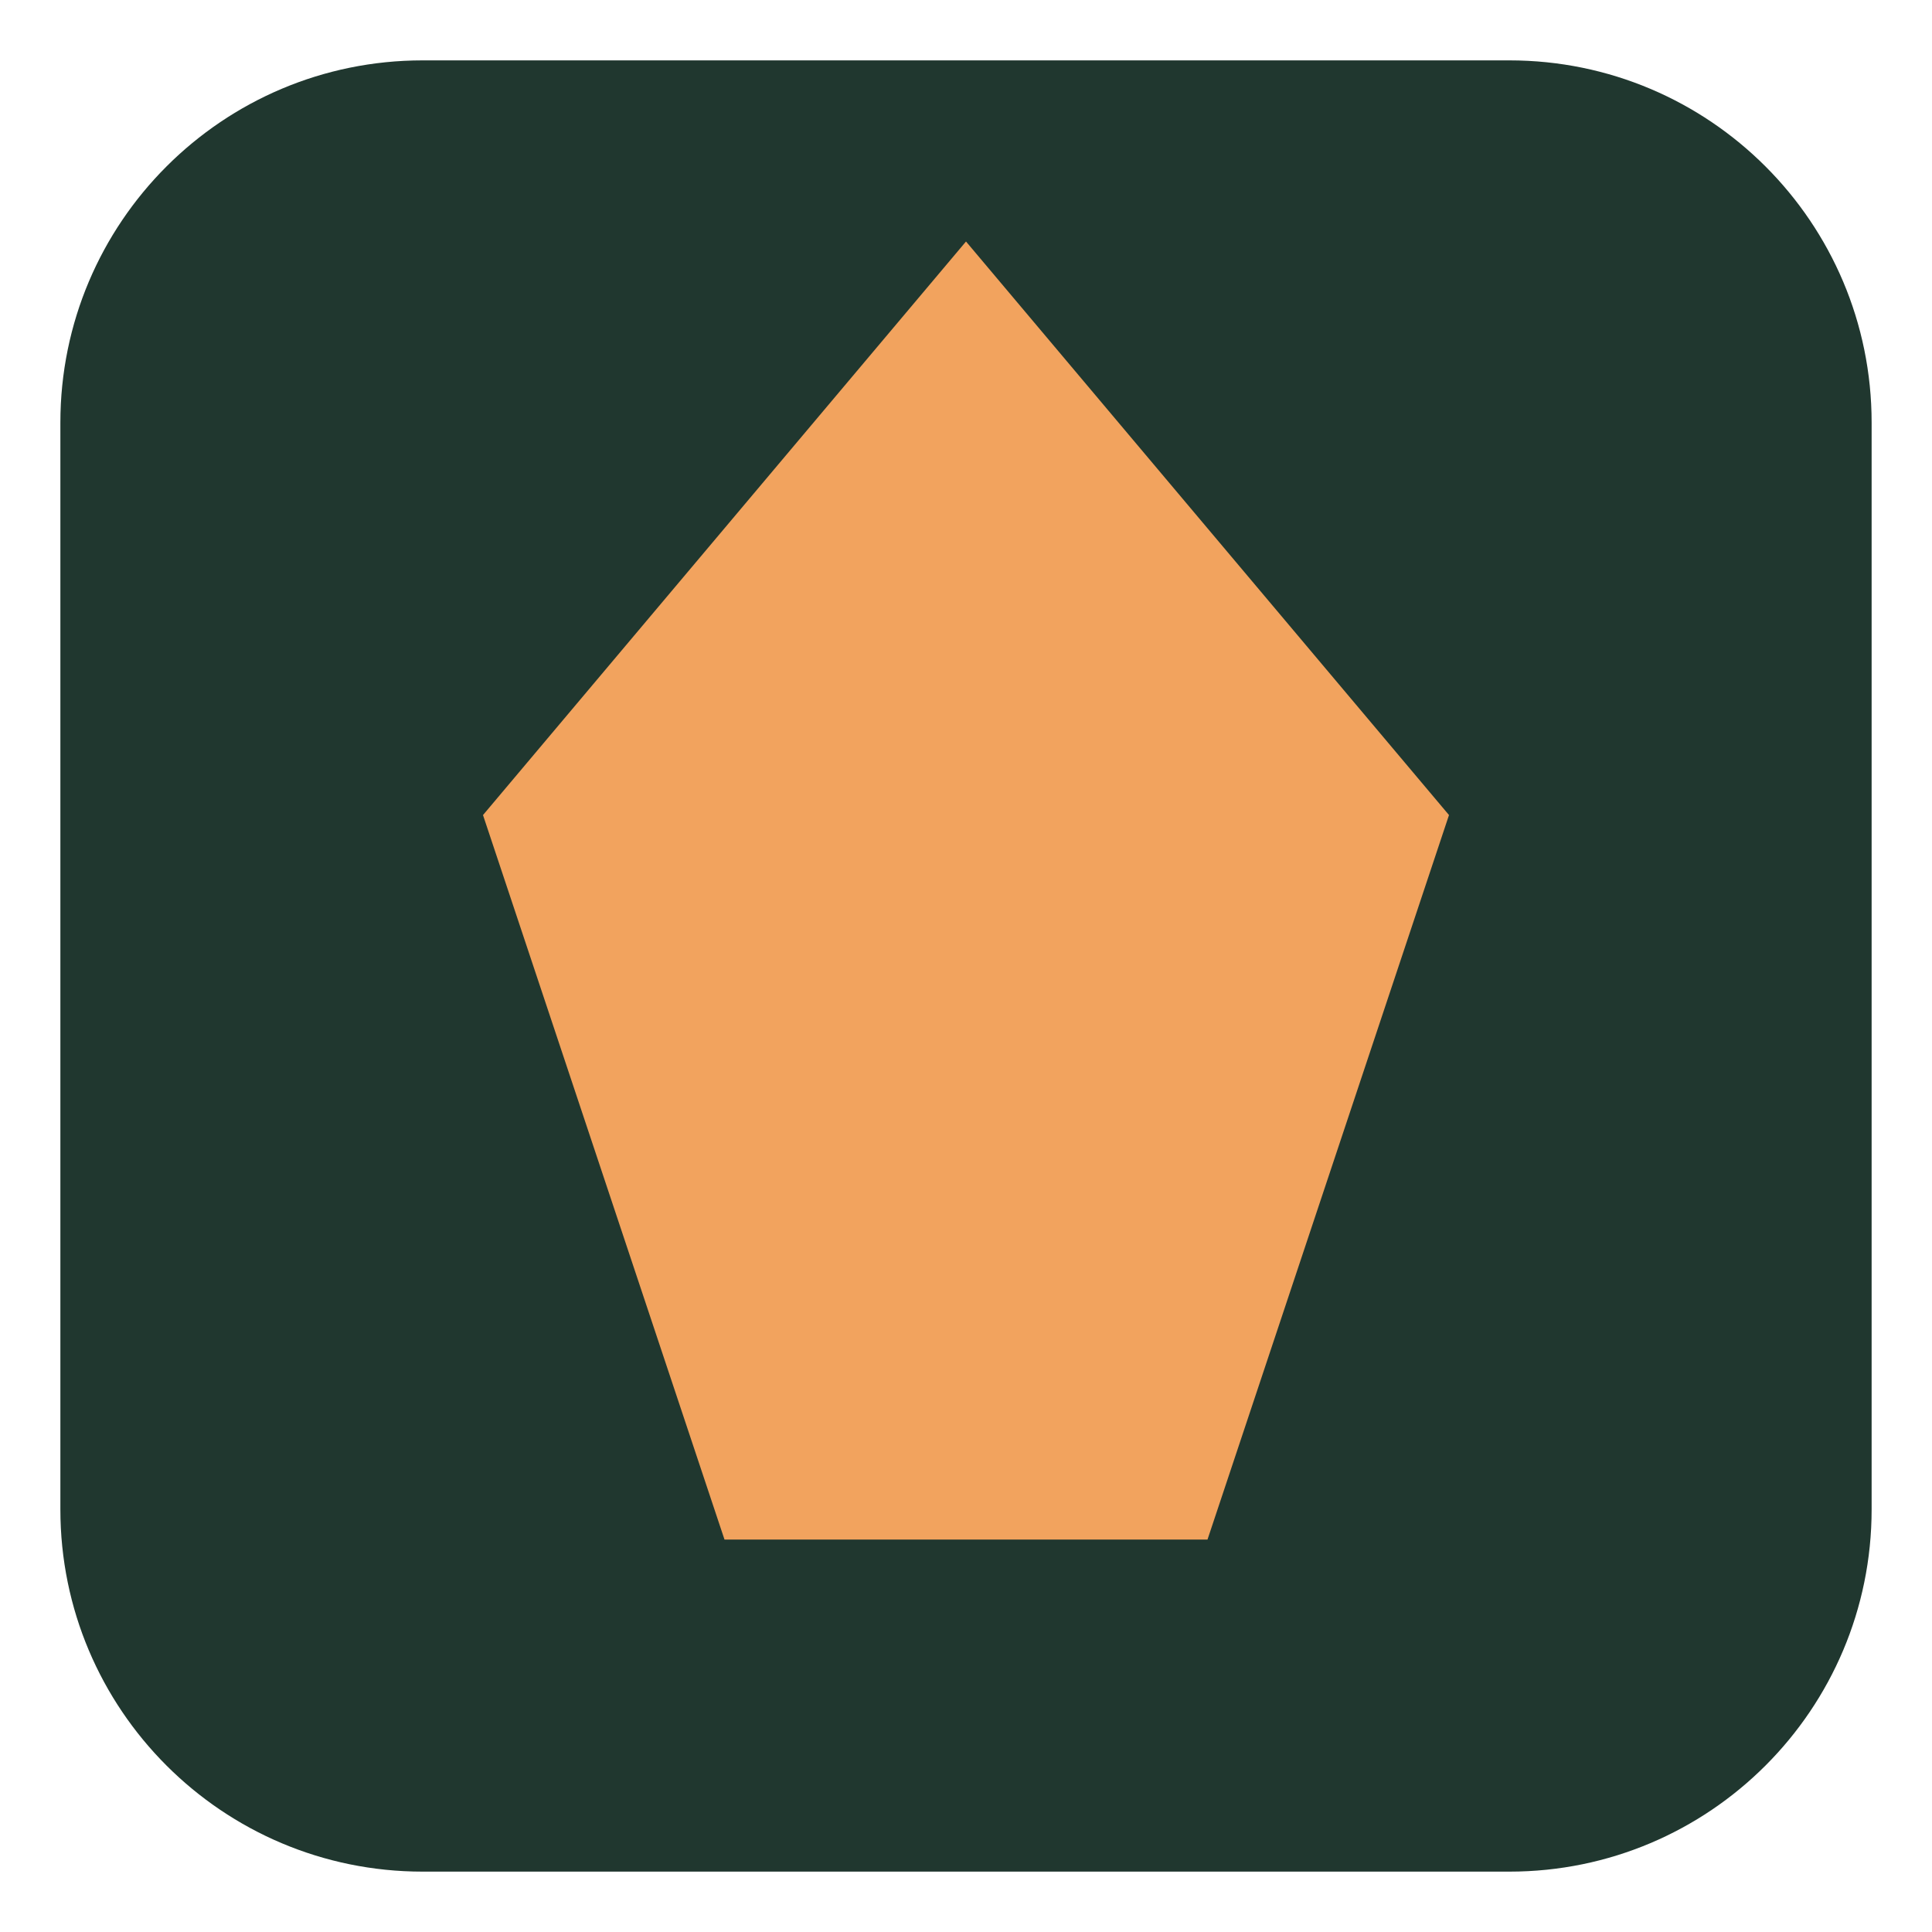
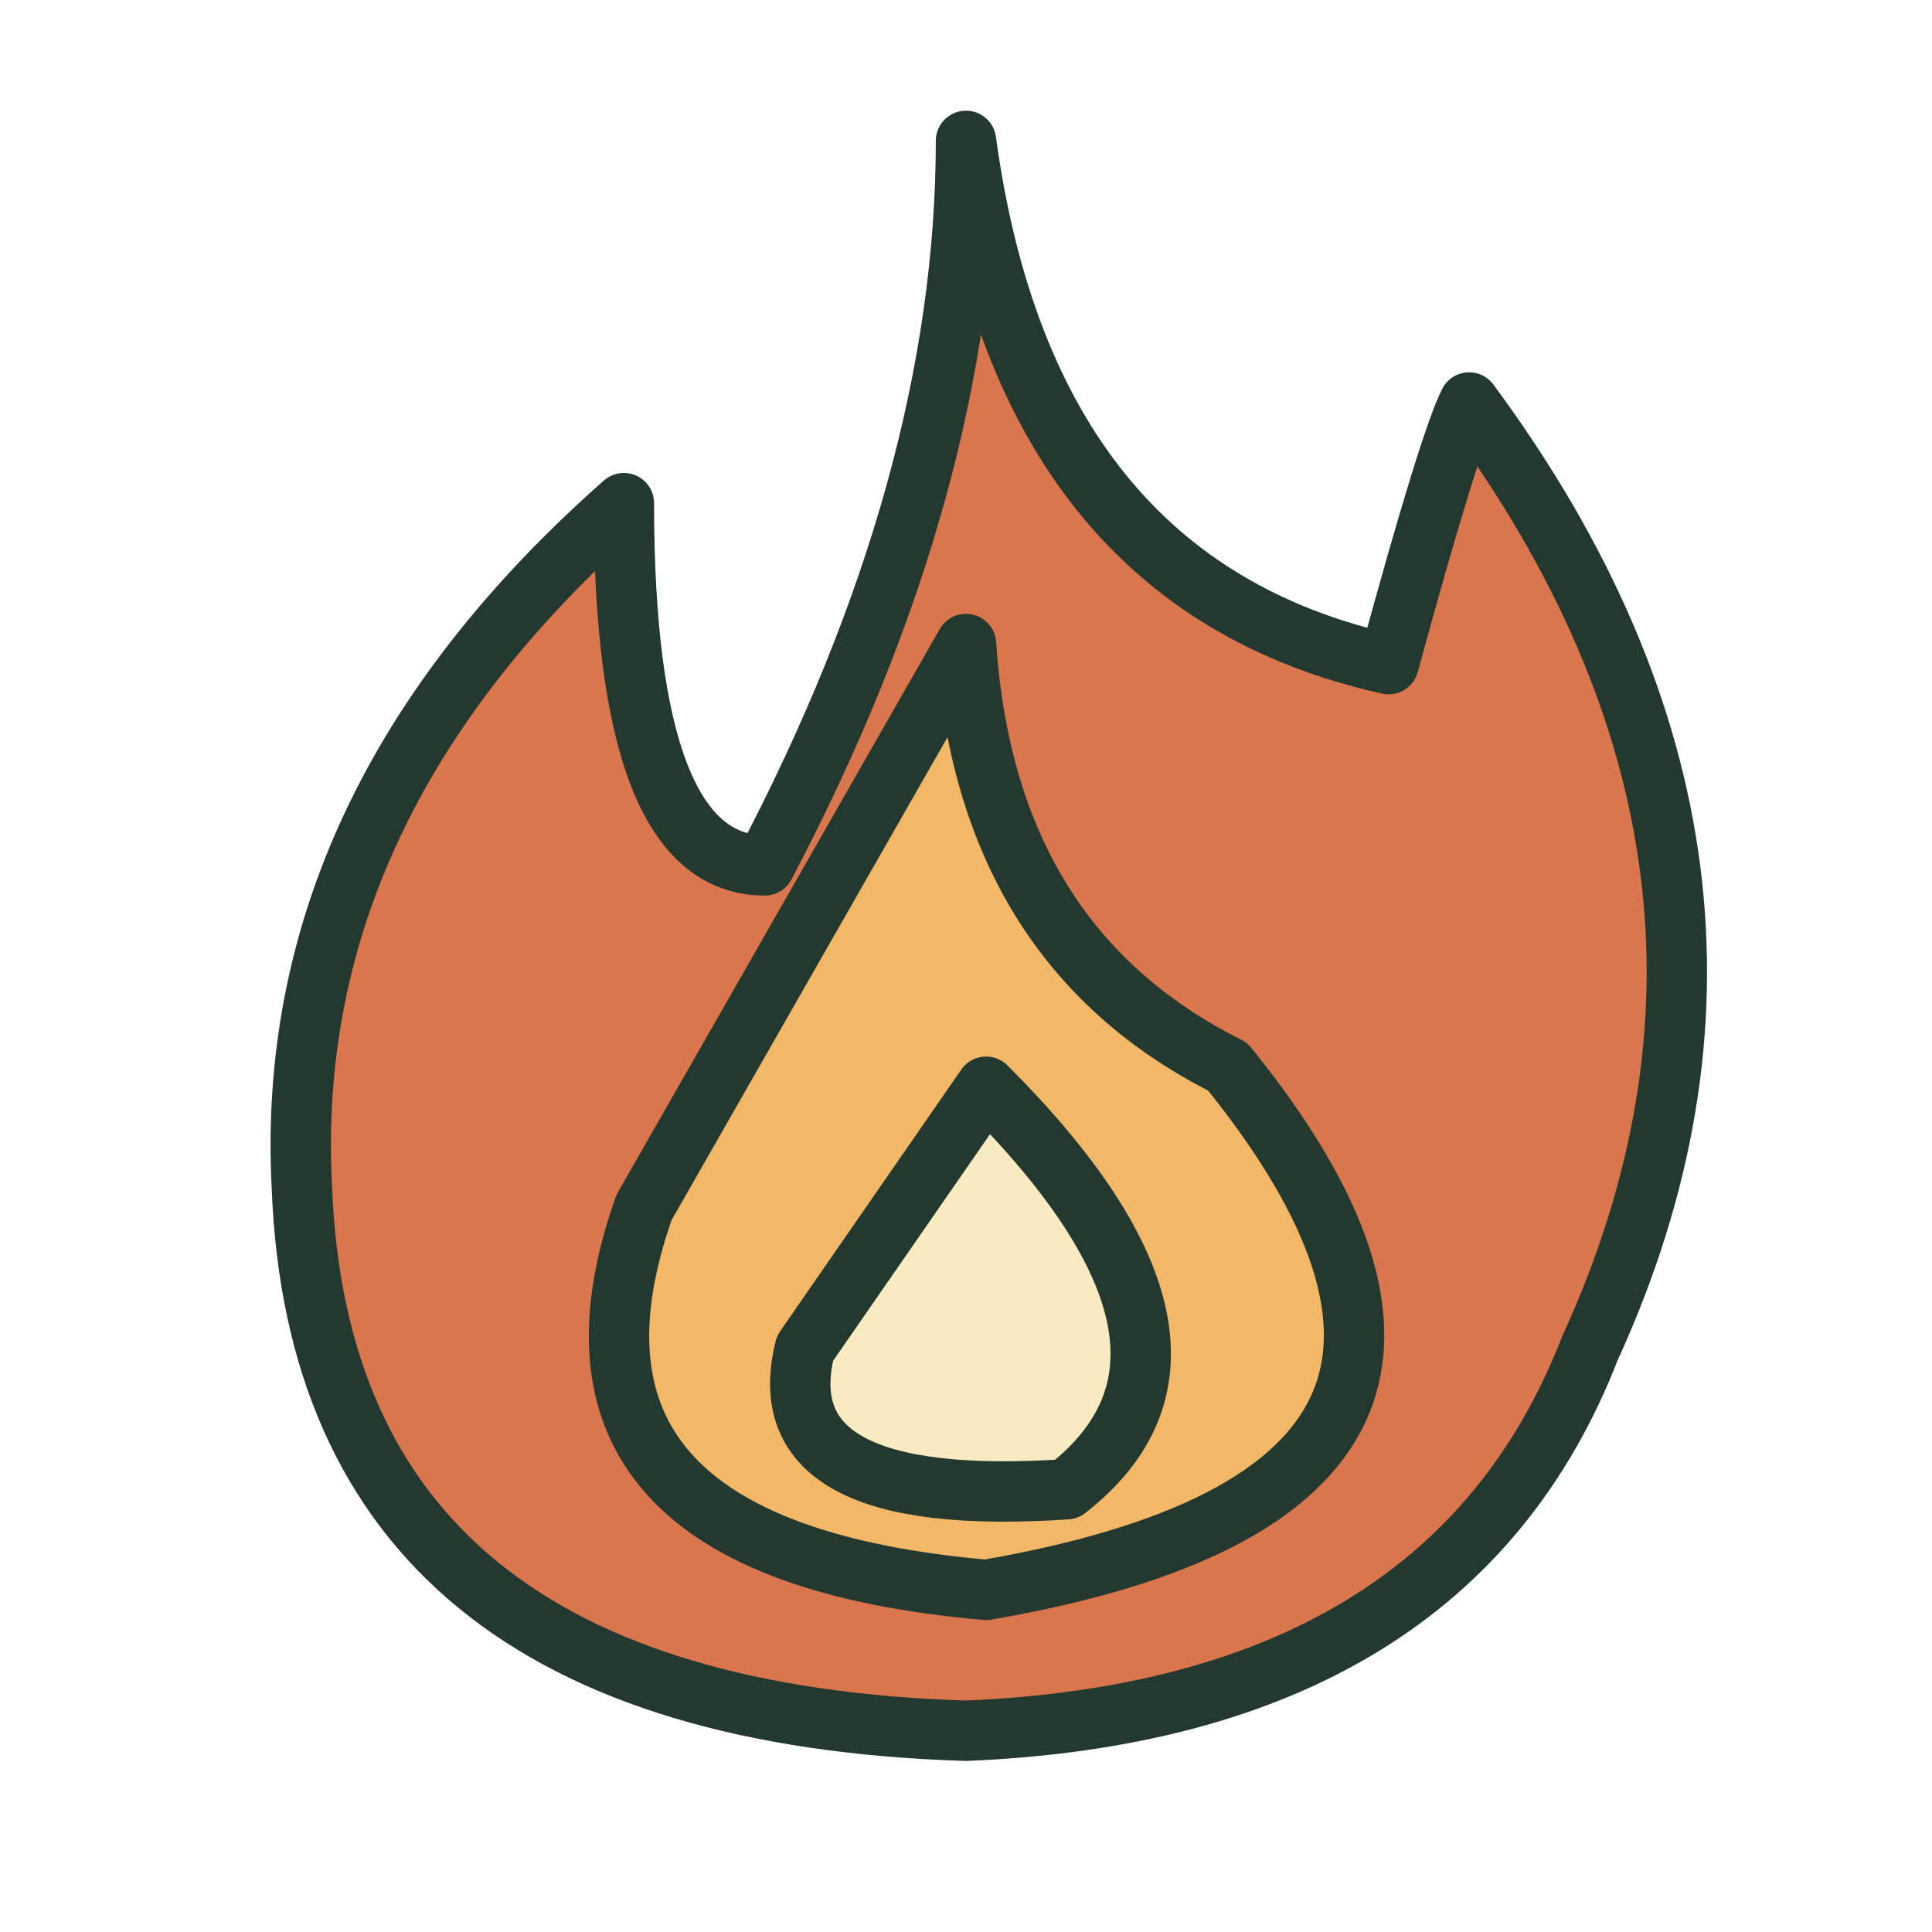
- <svg xmlns="http://www.w3.org/2000/svg" width="64" height="64" viewBox="0 0 64 64">
-   <rect x="2" y="2" width="60" height="60" rx="12" fill="#20372f" />
-   <g fill="#f2a35e">
-     <path d="M32 8L48 27L40 51H24L16 27Z" />
+ <svg xmlns="http://www.w3.org/2000/svg" width="96" height="96" viewBox="0 0 96 96">
+   <g stroke="#23382e" stroke-width="3" stroke-linejoin="round" stroke-linecap="round">
+     <path d="M48 7Q51 29 69 33 72 22 73 20 90 43 79 67 72 85 48 86 16 85 15 59 14 40 31 25 31 43 38 43 48 24 48 7Z" fill="#d9764e" />
+     <path d="M48 32Q49 47 61 53 78 74 49 79 26 77 32 60Z" fill="#f3b768" />
+     <path d="M49 54Q62 67 53 74 38 75 40 67Z" fill="#f8ebc2" />
  </g>
</svg>
